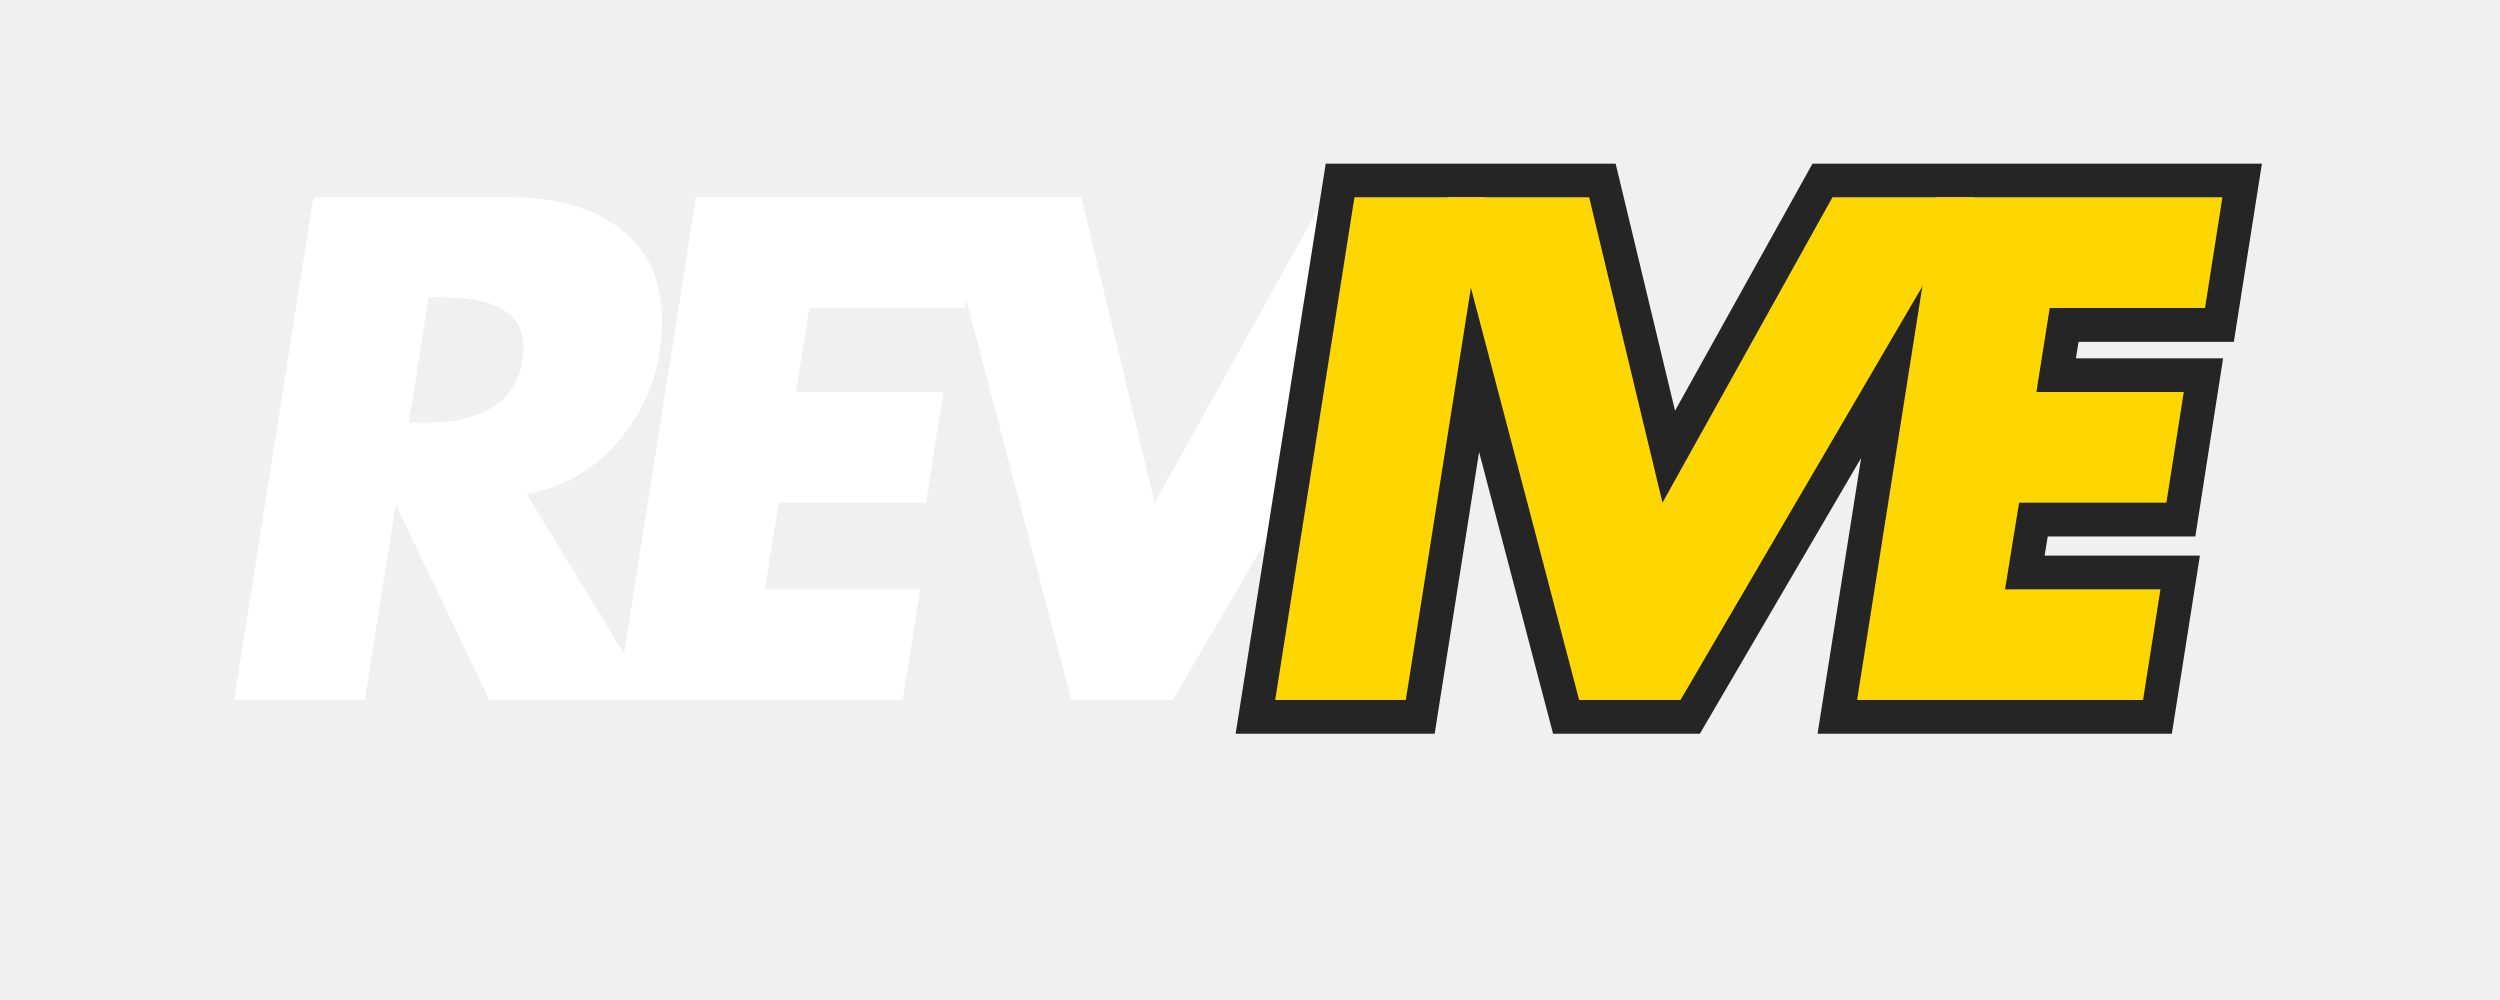
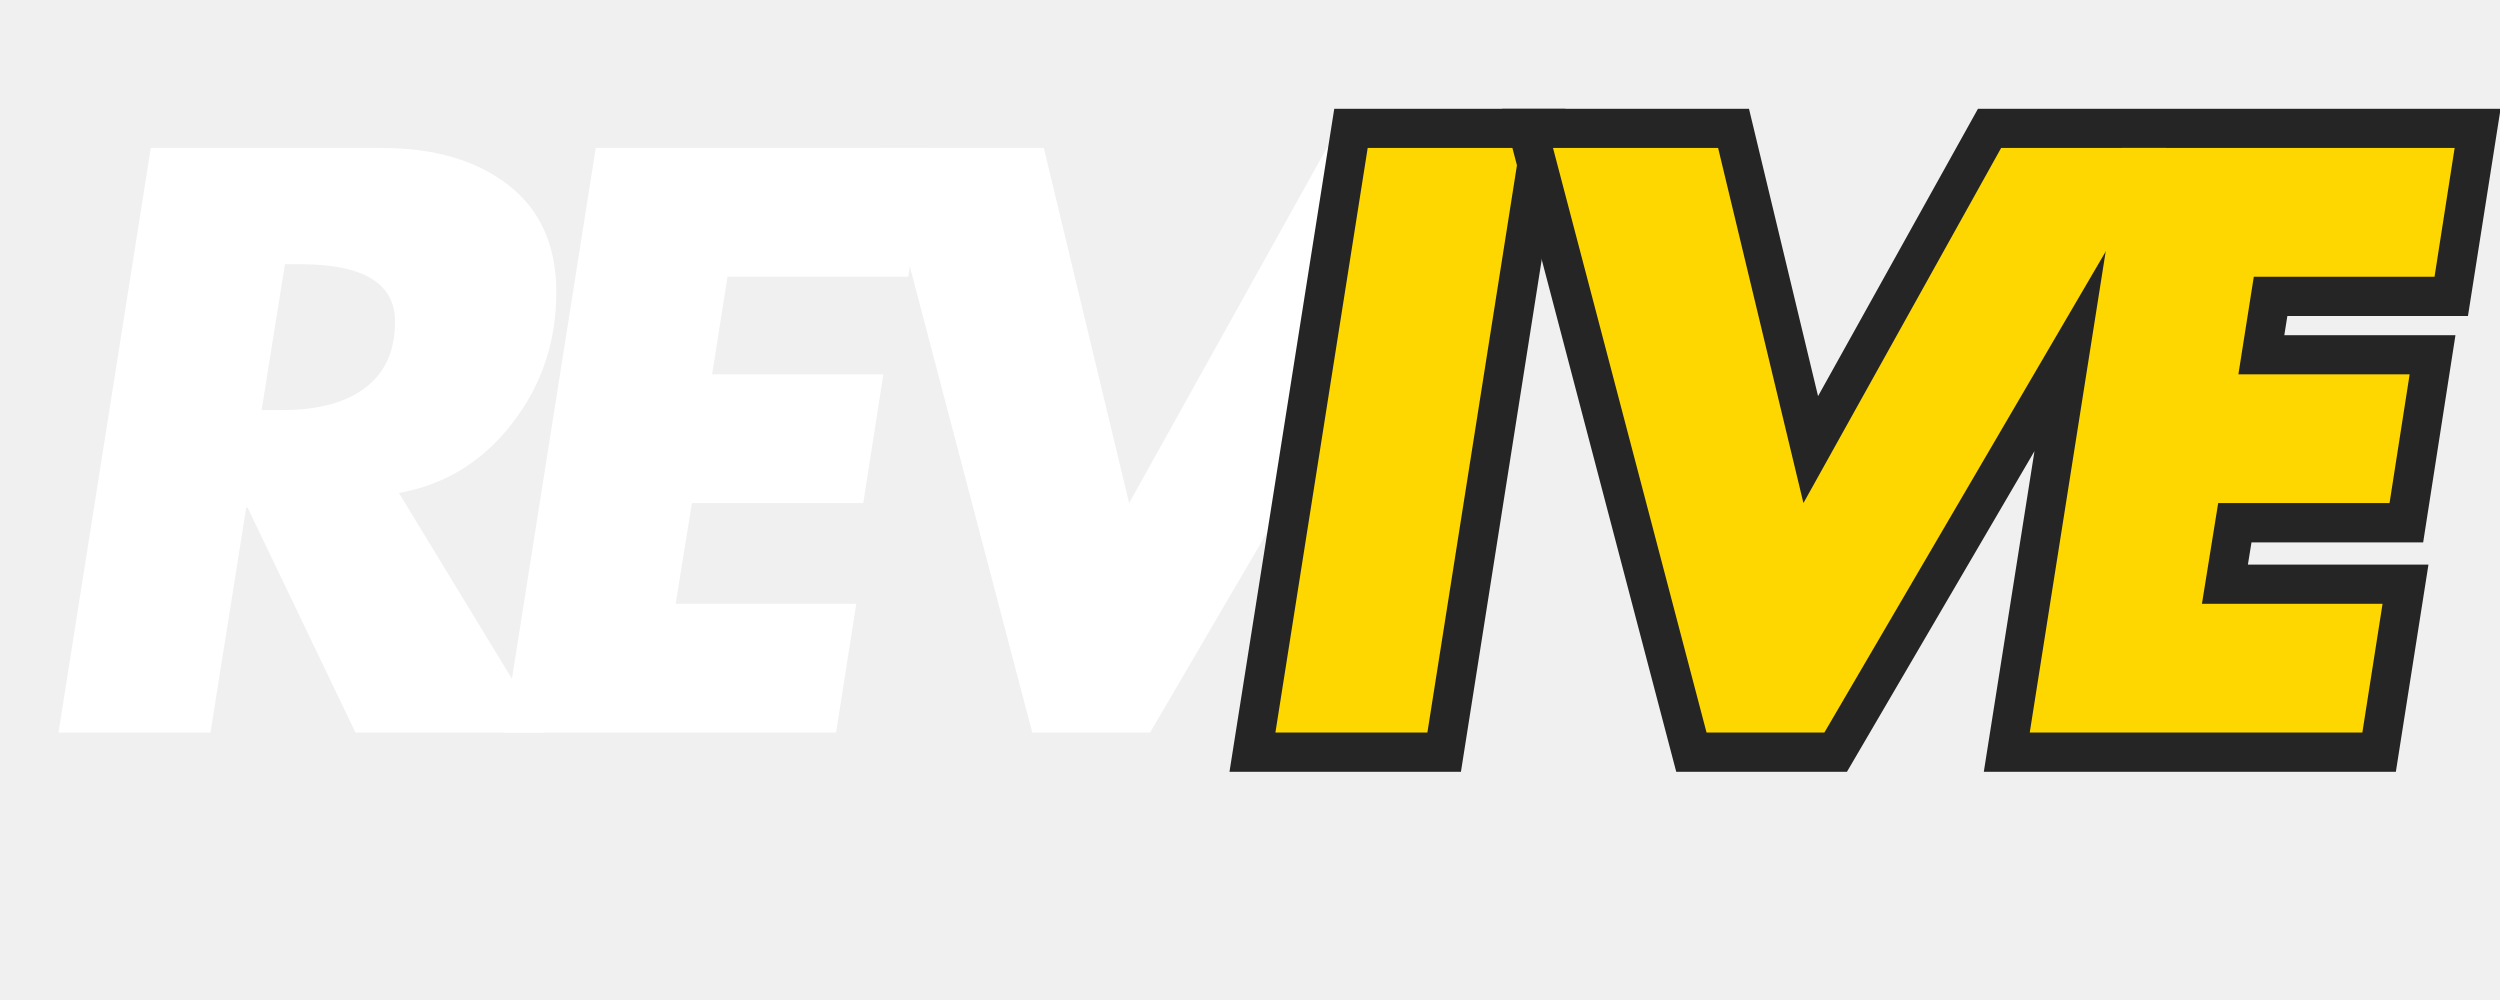
<svg xmlns="http://www.w3.org/2000/svg" width="500" zoomAndPan="magnify" viewBox="0 0 375 150" height="200" preserveAspectRatio="xMidYMid meet" version="1.0">
  <defs>
    <g />
  </defs>
  <g fill="#ffffff" fill-opacity="1">
-     <g transform="translate(28.71459, 104.9981)">
+     <g transform="translate(1.33626, 109.8829)">
      <g>
-         <path d="M 48.094 -75.406 C 54.895 -75.406 60.344 -73.801 64.438 -70.594 C 68.539 -67.395 70.594 -62.797 70.594 -56.797 C 70.594 -50.398 68.691 -44.75 64.891 -39.844 C 61.098 -34.945 56.234 -31.969 50.297 -30.906 L 69.094 0 L 44.703 0 L 30.797 -29 L 30.594 -29 L 26 0 L 6.406 0 L 18.297 -75.406 Z M 32.594 -41.594 L 35.297 -41.594 C 39.898 -41.594 43.469 -42.562 46 -44.5 C 48.531 -46.438 49.797 -49.27 49.797 -53 C 49.797 -57.938 45.727 -60.406 37.594 -60.406 L 35.594 -60.406 Z M 32.594 -41.594 " />
+         <path d="M 55.938 -87.688 C 63.844 -87.688 70.18 -85.82 74.953 -82.094 C 79.723 -78.375 82.109 -73.031 82.109 -66.062 C 82.109 -58.613 79.895 -52.039 75.469 -46.344 C 71.051 -40.645 65.395 -37.176 58.5 -35.938 L 80.359 0 L 51.984 0 L 35.812 -33.719 L 35.594 -33.719 L 30.234 0 L 7.438 0 L 21.281 -87.688 Z M 37.906 -48.375 L 41.047 -48.375 C 46.398 -48.375 50.551 -49.5 53.5 -51.75 C 56.445 -54 57.922 -57.297 57.922 -61.641 C 57.922 -67.379 53.191 -70.25 43.734 -70.25 L 41.406 -70.25 Z M 37.906 -48.375 " />
      </g>
    </g>
  </g>
  <g fill="#ffffff" fill-opacity="1">
-     <g transform="translate(86.10715, 104.9981)">
+     <g transform="translate(68.08294, 109.8829)">
      <g>
-         <path d="M 61.203 -75.406 L 58.594 -58.797 L 35.297 -58.797 L 33.297 -46.203 L 55.406 -46.203 L 52.797 -29.594 L 30.703 -29.594 L 28.594 -16.594 L 51.906 -16.594 L 49.297 0 L 6.406 0 L 18.297 -75.406 Z M 61.203 -75.406 " />
+         <path d="M 71.172 -87.688 L 68.156 -68.375 L 41.047 -68.375 L 38.734 -53.734 L 64.422 -53.734 L 61.406 -34.422 L 35.703 -34.422 L 33.266 -19.312 L 60.359 -19.312 L 57.328 0 L 7.438 0 L 21.281 -87.688 Z M 71.172 -87.688 " />
      </g>
    </g>
  </g>
  <g fill="#ffffff" fill-opacity="1">
-     <g transform="translate(130.5011, 104.9981)">
+     <g transform="translate(119.7125, 109.8829)">
      <g>
-         <path d="M 31.703 -75.406 L 42.703 -29.594 L 68.203 -75.406 L 89.5 -75.406 L 45.406 0 L 30.203 0 L 10.406 -75.406 Z M 31.703 -75.406 " />
+         <path d="M 36.859 -87.688 L 49.656 -34.422 L 79.312 -87.688 L 104.078 -87.688 L 52.797 0 L 35.125 0 L 12.094 -87.688 Z M 36.859 -87.688 " />
      </g>
    </g>
  </g>
-   <path stroke-linecap="butt" transform="matrix(1.874977, 0, 0, 1.874977, 184.8726, 5.624316)" fill="none" stroke-linejoin="miter" d="M 20.208 12.794 L 13.866 53.001 L 3.412 53.001 L 9.766 12.794 Z M 28.525 12.794 L 34.398 37.22 L 47.989 12.794 L 59.356 12.794 L 35.841 53.001 L 27.731 53.001 L 17.172 12.794 Z M 79.196 12.794 L 77.802 21.649 L 65.381 21.649 L 64.315 28.365 L 76.096 28.365 L 74.717 37.22 L 62.921 37.22 L 61.8 44.147 L 74.236 44.147 L 72.842 53.001 L 49.966 53.001 L 56.319 12.794 Z M 79.196 12.794 " stroke="#252525" stroke-width="5.4" stroke-opacity="1" stroke-miterlimit="4" />
+   <path stroke-linecap="butt" transform="matrix(2.180571, 0, 0, 2.180571, 119.9888, -5.6873)" fill="none" stroke-linejoin="miter" d="M 49.505 12.794 L 43.163 53 L 32.709 53 L 39.063 12.794 Z M 49.505 12.794 " stroke="#252525" stroke-width="5.4" stroke-opacity="1" stroke-miterlimit="4" />
  <g fill="#ffd700" fill-opacity="1">
-     <g transform="translate(184.8726, 104.9981)">
+     <g transform="translate(183.8727, 109.8829)">
      <g>
-         <path d="M 37.906 -75.406 L 26 0 L 6.406 0 L 18.297 -75.406 Z M 37.906 -75.406 " />
+         <path d="M 44.078 -87.688 L 30.234 0 L 7.438 0 L 21.281 -87.688 Z M 44.078 -87.688 " />
+       </g>
+     </g>
+   </g>
+   <path stroke-linecap="butt" transform="matrix(2.180571, 0, 0, 2.180571, 208.183, -5.6873)" fill="none" stroke-linejoin="miter" d="M 22.713 12.794 L 28.584 37.22 L 42.177 12.794 L 53.543 12.794 L 30.029 53 L 21.918 53 L 11.359 12.794 Z M 73.383 12.794 L 71.989 21.647 L 59.569 21.647 L 58.502 28.367 L 70.284 28.367 L 68.904 37.22 L 57.108 37.22 L 55.988 44.147 L 68.422 44.147 L 67.029 53 L 44.153 53 L 50.507 12.794 Z M 73.383 12.794 " stroke="#252525" stroke-width="5.4" stroke-opacity="1" stroke-miterlimit="4" />
+   <g fill="#ffd700" fill-opacity="1">
+     <g transform="translate(220.8576, 109.8829)">
+       <g>
+         <path d="M 36.859 -87.688 L 49.656 -34.422 L 79.312 -87.688 L 104.078 -87.688 L 52.797 0 L 35.125 0 L 12.094 -87.688 Z M 36.859 -87.688 " />
      </g>
    </g>
  </g>
  <g fill="#ffd700" fill-opacity="1">
-     <g transform="translate(206.6692, 104.9981)">
+     <g transform="translate(297.0234, 109.8829)">
      <g>
-         <path d="M 31.703 -75.406 L 42.703 -29.594 L 68.203 -75.406 L 89.5 -75.406 L 45.406 0 L 30.203 0 L 10.406 -75.406 Z M 31.703 -75.406 " />
-       </g>
-     </g>
-   </g>
-   <g fill="#ffd700" fill-opacity="1">
-     <g transform="translate(272.1608, 104.9981)">
-       <g>
-         <path d="M 61.203 -75.406 L 58.594 -58.797 L 35.297 -58.797 L 33.297 -46.203 L 55.406 -46.203 L 52.797 -29.594 L 30.703 -29.594 L 28.594 -16.594 L 51.906 -16.594 L 49.297 0 L 6.406 0 L 18.297 -75.406 Z M 61.203 -75.406 " />
+         <path d="M 71.172 -87.688 L 68.156 -68.375 L 41.047 -68.375 L 38.734 -53.734 L 64.422 -53.734 L 61.406 -34.422 L 35.703 -34.422 L 33.266 -19.312 L 60.359 -19.312 L 57.328 0 L 7.438 0 L 21.281 -87.688 Z M 71.172 -87.688 " />
      </g>
    </g>
  </g>
</svg>
